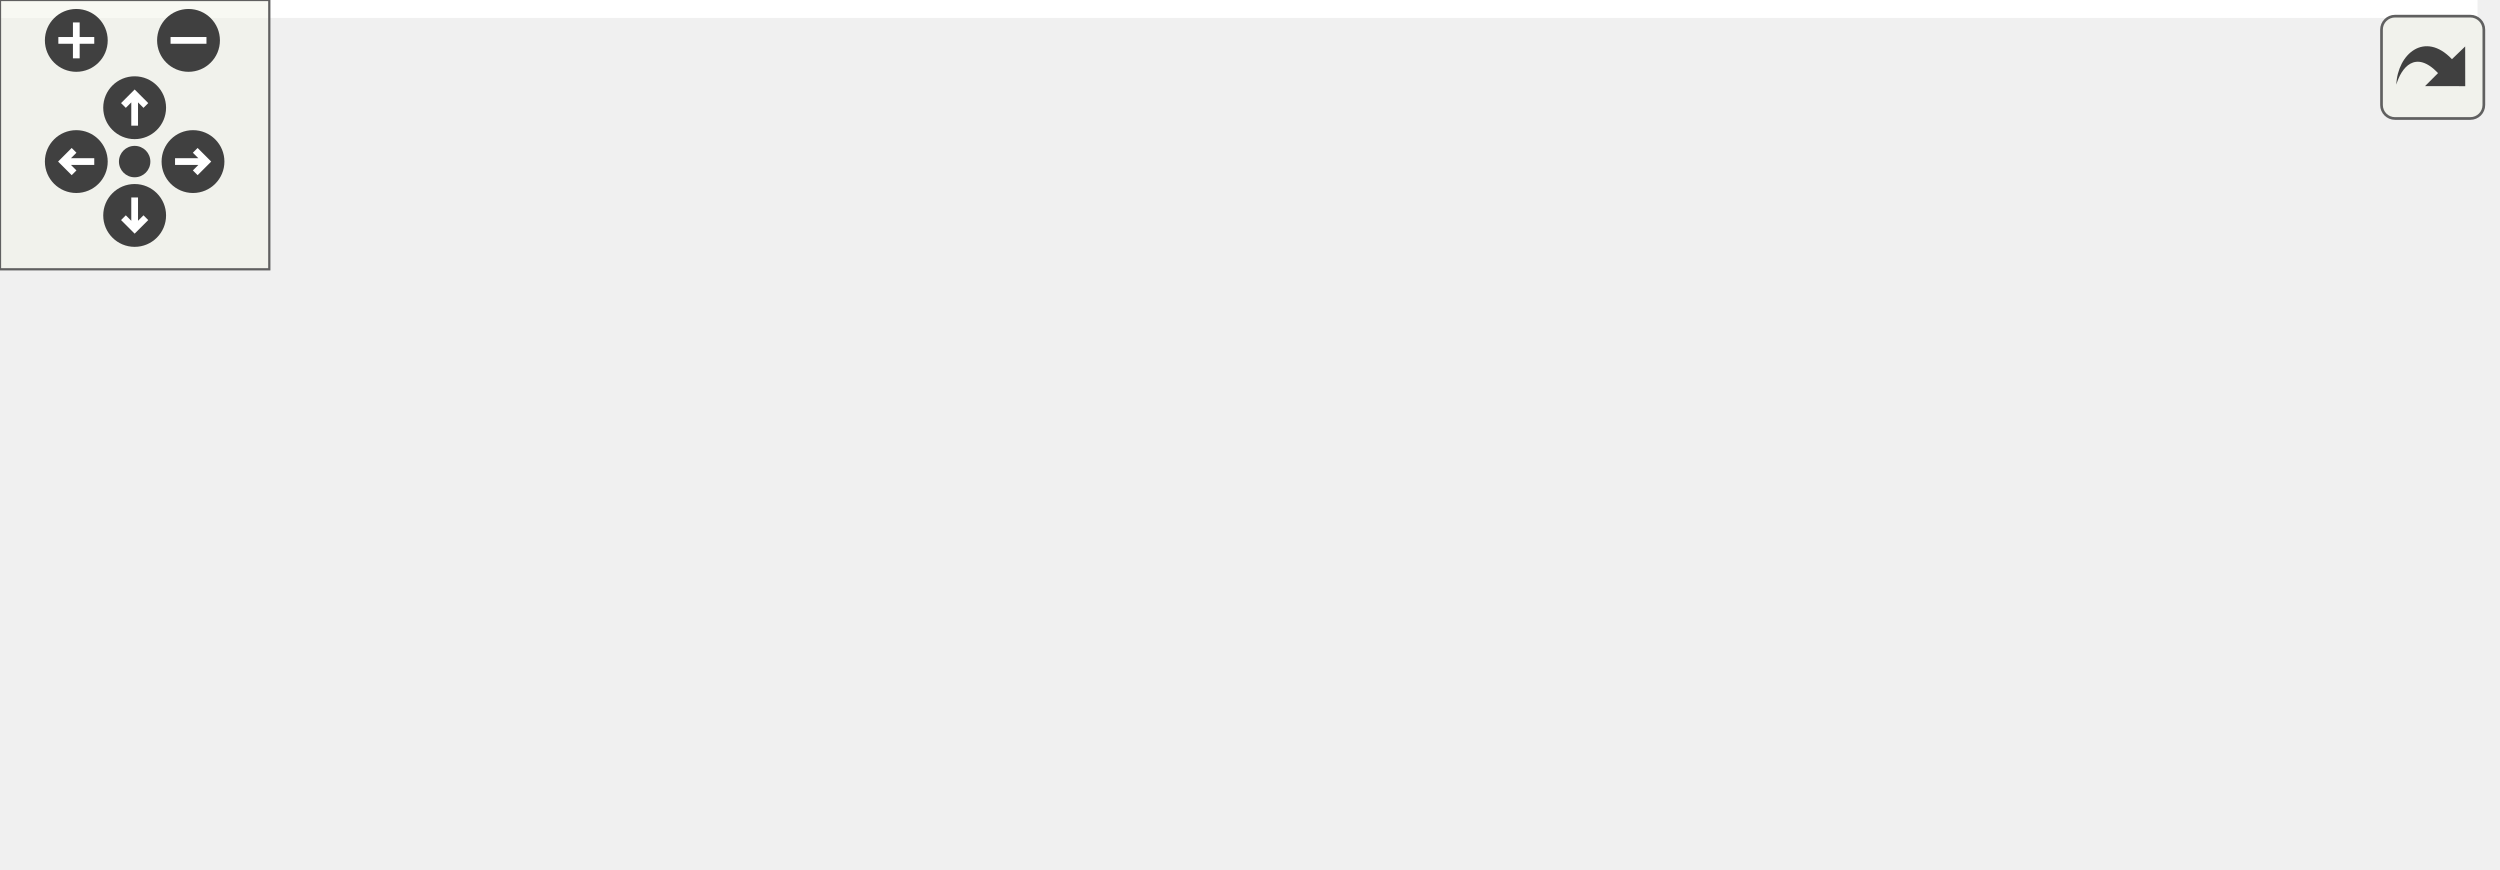
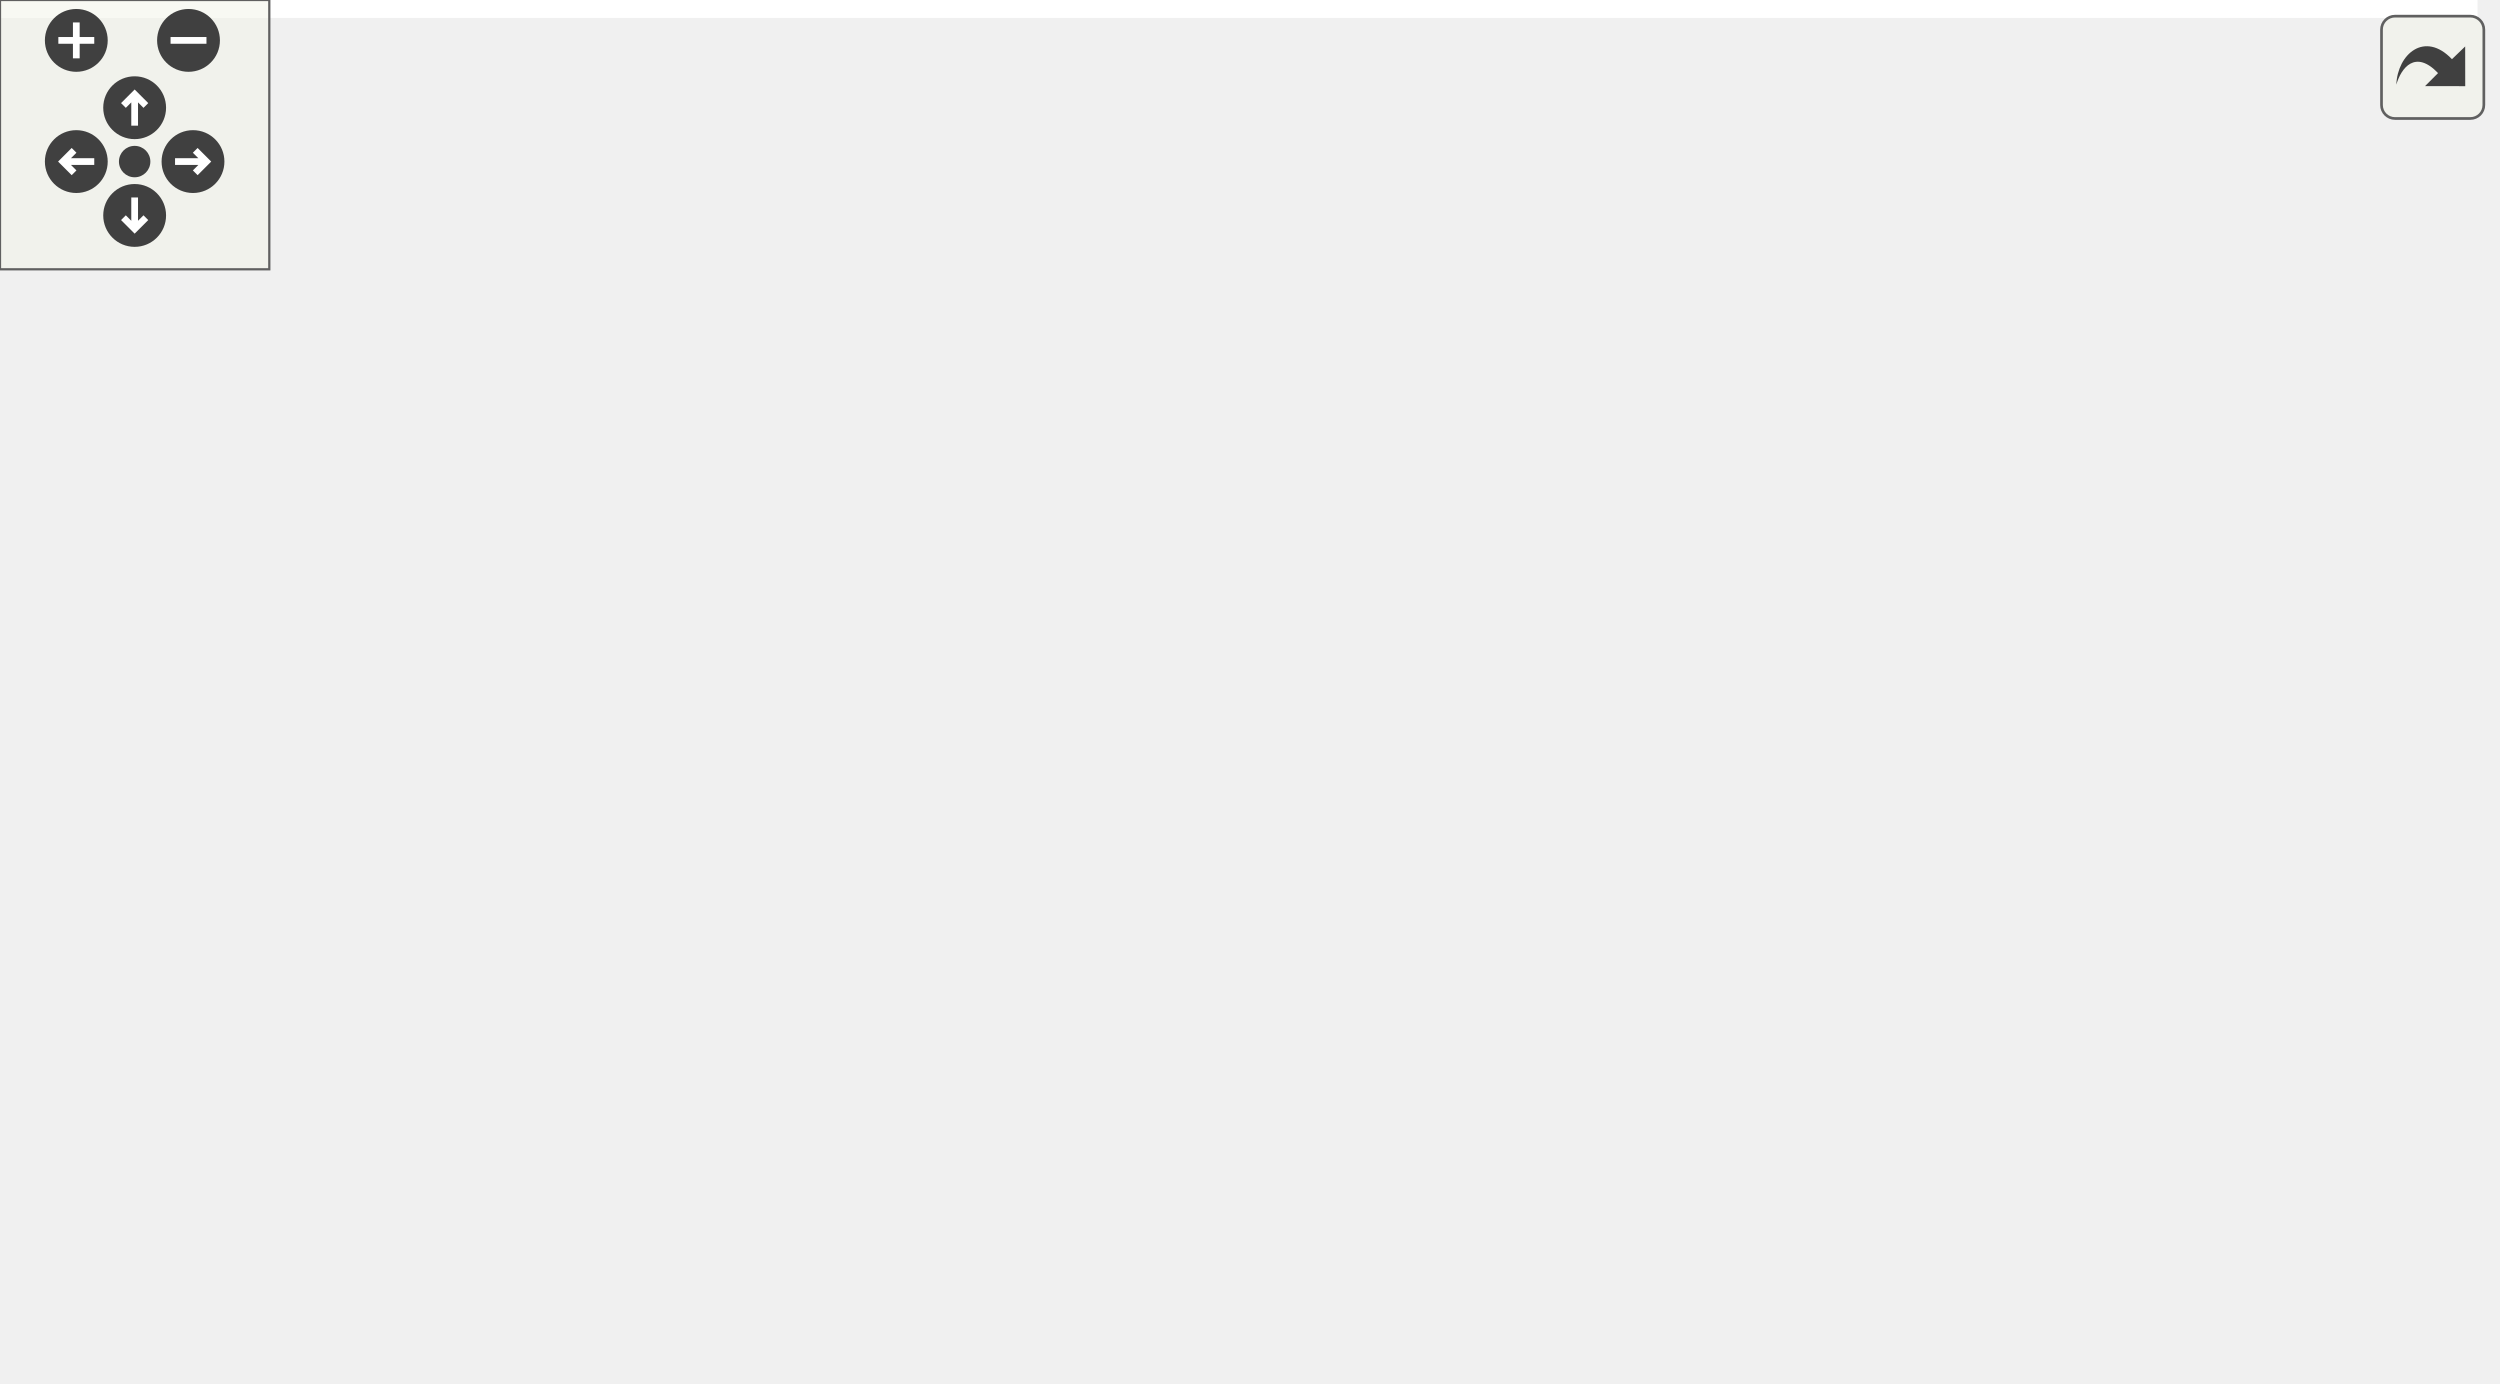
<svg xmlns="http://www.w3.org/2000/svg" xmlns:xlink="http://www.w3.org/1999/xlink" id="main" version="1.1" xml:space="preserve">
  <style type="text/css">
.edge:hover path { stroke: red; }
.edge:hover polygon { stroke: red; fill: red; }
</style>
  <defs>
    <circle id="rim" cx="0" cy="0" r="7" />
    <circle id="rim2" cx="0" cy="0" r="3.5" />
    <g id="zoomPlus">
      <use xlink:href="#rim" fill="#404040">
        <set attributeName="fill" to="#808080" begin="zoomplus.mouseover" end="zoomplus.mouseout" />
      </use>
      <path d="M-4,0h8M0,-4v8" fill="none" stroke="white" stroke-width="1.5" pointer-events="none" />
    </g>
    <g id="zoomMin">
      <use xlink:href="#rim" fill="#404040">
        <set attributeName="fill" to="#808080" begin="zoomminus.mouseover" end="zoomminus.mouseout" />
      </use>
      <path d="M-4,0h8" fill="none" stroke="white" stroke-width="1.5" pointer-events="none" />
    </g>
    <g id="dirArrow">
      <path fill="none" stroke="white" stroke-width="1.5" d="M0,-3.0v7 M-2.5,-0.5L0,-3.0L2.5,-0.5" />
    </g>
    <g id="resetDef">
      <use xlink:href="#rim2" fill="#404040">
        <set attributeName="fill" to="#808080" begin="reset.mouseover" end="reset.mouseout" />
      </use>
    </g>
  </defs>
  <svg id="graph" class="graph">
    <g id="viewport">
-       <polygon fill="#ffffff" stroke="transparent" points="-4,4 -4,-133 552,-133 552,4 -4,4" />
+       <polygon fill="#ffffff" stroke="transparent" points="-4,4 -4,-247.5 552,-247.5 552,4 -4,4" />
      <g id="node1" class="node">
        <g id="a_node1">
          <a xlink:title="GameLoop::run Die Gameloop.">
-             <polygon fill="#bfbfbf" stroke="#000000" points="0,-55 0,-74 87,-74 87,-55 0,-55" />
-             <text text-anchor="middle" x="43.5" y="-62" font-family="Helvetica,sans-Serif" font-size="10.00" fill="#000000">GameLoop::run</text>
+             <polygon fill="#bfbfbf" stroke="#000000" points="0,-102 0,-121 87,-121 87,-102 0,-102" />
+             <text text-anchor="middle" x="43.5" y="-109" font-family="Helvetica,sans-Serif" font-size="10.00" fill="#000000">GameLoop::run</text>
          </a>
        </g>
      </g>
      <g id="node2" class="node">
        <g id="a_node2">
          <a xlink:href="classMapRenderer.html#a6f2ca0227403d4aa4e6bbd54d2d3ea5c" target="_top" xlink:title=" ">
-             <polygon fill="#ffffff" stroke="#000000" points="123,-55 123,-74 222,-74 222,-55 123,-55" />
-             <text text-anchor="middle" x="172.5" y="-62" font-family="Helvetica,sans-Serif" font-size="10.00" fill="#000000">MapRenderer::tick</text>
+             <polygon fill="#ffffff" stroke="#000000" points="123,-102 123,-121 222,-121 222,-102 123,-102" />
+             <text text-anchor="middle" x="172.5" y="-109" font-family="Helvetica,sans-Serif" font-size="10.00" fill="#000000">MapRenderer::tick</text>
          </a>
        </g>
      </g>
      <g id="edge1" class="edge">
-         <path fill="none" stroke="#191970" d="M87.174,-64.5C95.28,-64.5 103.878,-64.5 112.375,-64.5" />
-         <polygon fill="#191970" stroke="#191970" points="112.648,-68 122.648,-64.5 112.648,-61 112.648,-68" />
+         <path fill="none" stroke="#191970" d="M87.174,-111.5C95.28,-111.5 103.878,-111.5 112.375,-111.5" />
+         <polygon fill="#191970" stroke="#191970" points="112.648,-115 122.648,-111.5 112.648,-108 112.648,-115" />
      </g>
      <g id="node3" class="node">
        <g id="a_node3">
-           <a xlink:href="classMapRenderer.html#aba0aa93d6c80aa3817424207b088d5a5" target="_top" xlink:title="MapRenderer::spawnCloud Erzeugt eine neue Wolke die über die Karte fliegt.">
-             <polygon fill="#ffffff" stroke="#000000" points="258,-55 258,-74 398,-74 398,-55 258,-55" />
-             <text text-anchor="middle" x="328" y="-62" font-family="Helvetica,sans-Serif" font-size="10.00" fill="#000000">MapRenderer::spawnCloud</text>
+           <a xlink:href="classMapRenderer.html#ae20163bc4a97f6f9b9894aa186143716" target="_top" xlink:title="MapRenderer::logicUpdate Führt einen Logikschritt durch (Animationen etc.)">
+             <polygon fill="#ffffff" stroke="#000000" points="259,-167 259,-186 397,-186 397,-167 259,-167" />
+             <text text-anchor="middle" x="328" y="-174" font-family="Helvetica,sans-Serif" font-size="10.00" fill="#000000">MapRenderer::logicUpdate</text>
          </a>
        </g>
      </g>
      <g id="edge2" class="edge">
-         <path fill="none" stroke="#191970" d="M222.129,-64.5C230.306,-64.5 238.963,-64.5 247.663,-64.5" />
-         <polygon fill="#191970" stroke="#191970" points="247.87,-68 257.87,-64.5 247.87,-61 247.87,-68" />
+         <path fill="none" stroke="#191970" d="M195.445,-121.091C221.934,-132.164 265.693,-150.456 295.635,-162.971" />
+         <polygon fill="#191970" stroke="#191970" points="294.638,-166.348 305.215,-166.976 297.338,-159.89 294.638,-166.348" />
+       </g>
+       <g id="node7" class="node">
+         <g id="a_node7">
+           <a xlink:href="classMapRenderer.html#aba0aa93d6c80aa3817424207b088d5a5" target="_top" xlink:title="MapRenderer::spawnCloud Erzeugt eine neue Wolke die über die Karte fliegt.">
+             <polygon fill="#ffffff" stroke="#000000" points="258,-80 258,-99 398,-99 398,-80 258,-80" />
+             <text text-anchor="middle" x="328" y="-87" font-family="Helvetica,sans-Serif" font-size="10.00" fill="#000000">MapRenderer::spawnCloud</text>
+           </a>
+         </g>
+       </g>
+       <g id="edge6" class="edge">
+         <path fill="none" stroke="#191970" d="M222.129,-104.479C231.232,-103.191 240.93,-101.819 250.621,-100.448" />
+         <polygon fill="#191970" stroke="#191970" points="251.28,-103.889 260.691,-99.023 250.299,-96.958 251.28,-103.889" />
      </g>
      <g id="node4" class="node">
        <g id="a_node4">
+           <a xlink:href="classPoint.html#a0b82a4aa9614c11854abc507d89a70a9" target="_top" xlink:title="Point::getX Gibt die X-Koordinate des Punktes.">
+             <polygon fill="#ffffff" stroke="#000000" points="458,-224 458,-243 524,-243 524,-224 458,-224" />
+             <text text-anchor="middle" x="491" y="-231" font-family="Helvetica,sans-Serif" font-size="10.00" fill="#000000">Point::getX</text>
+           </a>
+         </g>
+       </g>
+       <g id="edge3" class="edge">
+         <path fill="none" stroke="#191970" d="M354.079,-186.034C375.5,-193.82 406.656,-205.043 434,-214.5 439.952,-216.559 446.267,-218.703 452.442,-220.778" />
+         <polygon fill="#191970" stroke="#191970" points="451.366,-224.109 461.96,-223.96 453.586,-217.47 451.366,-224.109" />
+       </g>
+       <g id="node5" class="node">
+         <g id="a_node5">
+           <a xlink:href="classPoint.html#a3770f321c49dfe7ca463900fddc2e2bc" target="_top" xlink:title="Point::getX Gibt die Y-Koordinate des Punktes.">
+             <polygon fill="#ffffff" stroke="#000000" points="458,-186 458,-205 524,-205 524,-186 458,-186" />
+             <text text-anchor="middle" x="491" y="-193" font-family="Helvetica,sans-Serif" font-size="10.00" fill="#000000">Point::getY</text>
+           </a>
+         </g>
+       </g>
+       <g id="edge4" class="edge">
+         <path fill="none" stroke="#191970" d="M397.127,-184.558C414.188,-186.546 431.989,-188.621 447.446,-190.423" />
+         <polygon fill="#191970" stroke="#191970" points="447.397,-193.941 457.735,-191.623 448.208,-186.988 447.397,-193.941" />
+       </g>
+       <g id="node6" class="node">
+         <g id="a_node6">
+           <a xlink:href="classPoint.html#a773af172e76895550d05b081b15493fb" target="_top" xlink:title="Point::set Ändert die Koordinaten.">
+             <polygon fill="#ffffff" stroke="#000000" points="461.5,-148 461.5,-167 520.5,-167 520.5,-148 461.5,-148" />
+             <text text-anchor="middle" x="491" y="-155" font-family="Helvetica,sans-Serif" font-size="10.00" fill="#000000">Point::set</text>
+           </a>
+         </g>
+       </g>
+       <g id="edge5" class="edge">
+         <path fill="none" stroke="#191970" d="M397.127,-168.442C415.49,-166.302 434.712,-164.061 450.945,-162.169" />
+         <polygon fill="#191970" stroke="#191970" points="451.614,-165.615 461.142,-160.98 450.804,-158.662 451.614,-165.615" />
+       </g>
+       <g id="node8" class="node">
+         <g id="a_node8">
          <a xlink:href="classAnimationMovement.html#ae9d448d345c9021f2d5f40ff8e04a18d" target="_top" xlink:title="AnimationMovement::setAutoRotate Setzt ob sich das Bild automatisch in Bewegungsrichtung drehen soll.">
            <polygon fill="#ffffff" stroke="#000000" points="434,-98.5 434,-128.5 548,-128.5 548,-98.5 434,-98.5" />
            <text text-anchor="start" x="442" y="-116.5" font-family="Helvetica,sans-Serif" font-size="10.00" fill="#000000">AnimationMovement::</text>
            <text text-anchor="middle" x="491" y="-105.5" font-family="Helvetica,sans-Serif" font-size="10.00" fill="#000000">setAutoRotate</text>
          </a>
        </g>
      </g>
-       <g id="edge3" class="edge">
-         <path fill="none" stroke="#191970" d="M359.815,-74.064C380.091,-80.159 407.001,-88.249 431.17,-95.514" />
-         <polygon fill="#191970" stroke="#191970" points="430.395,-98.936 440.979,-98.463 432.41,-92.232 430.395,-98.936" />
+       <g id="edge7" class="edge">
+         <path fill="none" stroke="#191970" d="M392.89,-99.054C403.078,-100.554 413.627,-102.108 423.864,-103.615" />
+         <polygon fill="#191970" stroke="#191970" points="423.568,-107.109 433.972,-105.103 424.588,-100.184 423.568,-107.109" />
      </g>
-       <g id="node5" class="node">
-         <g id="a_node5">
+       <g id="node9" class="node">
+         <g id="a_node9">
          <a xlink:href="classAnimationMovement.html#a80d0ce22ed161fcf03cc6f5106c58526" target="_top" xlink:title="AnimationMovement::setRepeat Setzt ob die Animation in Endlosschleife läuft.">
            <polygon fill="#ffffff" stroke="#000000" points="434,-49.5 434,-79.5 548,-79.5 548,-49.5 434,-49.5" />
            <text text-anchor="start" x="442" y="-67.5" font-family="Helvetica,sans-Serif" font-size="10.00" fill="#000000">AnimationMovement::</text>
            <text text-anchor="middle" x="491" y="-56.5" font-family="Helvetica,sans-Serif" font-size="10.00" fill="#000000">setRepeat</text>
          </a>
        </g>
      </g>
-       <g id="edge4" class="edge">
-         <path fill="none" stroke="#191970" d="M398.073,-64.5C406.599,-64.5 415.297,-64.5 423.781,-64.5" />
-         <polygon fill="#191970" stroke="#191970" points="423.998,-68 433.998,-64.5 423.998,-61 423.998,-68" />
+       <g id="edge8" class="edge">
+         <path fill="none" stroke="#191970" d="M390.088,-79.977C401.109,-78.287 412.633,-76.519 423.789,-74.808" />
+         <polygon fill="#191970" stroke="#191970" points="424.551,-78.233 433.905,-73.257 423.49,-71.314 424.551,-78.233" />
      </g>
-       <g id="node6" class="node">
-         <g id="a_node6">
+       <g id="node10" class="node">
+         <g id="a_node10">
          <a xlink:href="classAnimationMovement.html#abee6a37d2f482a521120d528c2bc84dc" target="_top" xlink:title="AnimationMovement::setSpeed Setzt die Geschwindigkeit der Animation.">
            <polygon fill="#ffffff" stroke="#000000" points="434,-.5 434,-30.5 548,-30.5 548,-.5 434,-.5" />
            <text text-anchor="start" x="442" y="-18.5" font-family="Helvetica,sans-Serif" font-size="10.00" fill="#000000">AnimationMovement::</text>
            <text text-anchor="middle" x="491" y="-7.5" font-family="Helvetica,sans-Serif" font-size="10.00" fill="#000000">setSpeed</text>
          </a>
        </g>
      </g>
-       <g id="edge5" class="edge">
-         <path fill="none" stroke="#191970" d="M359.815,-54.936C380.091,-48.841 407.001,-40.751 431.17,-33.486" />
-         <polygon fill="#191970" stroke="#191970" points="432.41,-36.768 440.979,-30.537 430.395,-30.064 432.41,-36.768" />
+       <g id="edge9" class="edge">
+         <path fill="none" stroke="#191970" d="M348.267,-79.987C369.56,-70.027 404.053,-53.987 434,-40.5 438.158,-38.627 442.494,-36.693 446.837,-34.767" />
+         <polygon fill="#191970" stroke="#191970" points="448.553,-37.836 456.287,-30.595 445.726,-31.432 448.553,-37.836" />
      </g>
    </g>
  </svg>
  <g id="navigator" transform="translate(0 0)" fill="#404254">
    <rect fill="#f2f5e9" fill-opacity="0.5" stroke="#606060" stroke-width=".5" x="0" y="0" width="60" height="60" />
    <use id="zoomplus" xlink:href="#zoomPlus" x="17" y="9" />
    <use id="zoomminus" xlink:href="#zoomMin" x="42" y="9" />
    <use id="reset" xlink:href="#resetDef" x="30" y="36" />
    <g id="arrowUp" xlink:href="#dirArrow" transform="translate(30 24)">
      <use xlink:href="#rim" fill="#404040">
        <set attributeName="fill" to="#808080" begin="arrowUp.mouseover" end="arrowUp.mouseout" />
      </use>
      <path fill="none" stroke="white" stroke-width="1.5" d="M0,-3.0v7 M-2.5,-0.5L0,-3.0L2.5,-0.5" />
    </g>
    <g id="arrowRight" xlink:href="#dirArrow" transform="rotate(90) translate(36 -43)">
      <use xlink:href="#rim" fill="#404040">
        <set attributeName="fill" to="#808080" begin="arrowRight.mouseover" end="arrowRight.mouseout" />
      </use>
      <path fill="none" stroke="white" stroke-width="1.5" d="M0,-3.0v7 M-2.5,-0.5L0,-3.0L2.5,-0.5" />
    </g>
    <g id="arrowDown" xlink:href="#dirArrow" transform="rotate(180) translate(-30 -48)">
      <use xlink:href="#rim" fill="#404040">
        <set attributeName="fill" to="#808080" begin="arrowDown.mouseover" end="arrowDown.mouseout" />
      </use>
      <path fill="none" stroke="white" stroke-width="1.5" d="M0,-3.0v7 M-2.5,-0.5L0,-3.0L2.5,-0.5" />
    </g>
    <g id="arrowLeft" xlink:href="#dirArrow" transform="rotate(270) translate(-36 17)">
      <use xlink:href="#rim" fill="#404040">
        <set attributeName="fill" to="#808080" begin="arrowLeft.mouseover" end="arrowLeft.mouseout" />
      </use>
      <path fill="none" stroke="white" stroke-width="1.5" d="M0,-3.0v7 M-2.5,-0.5L0,-3.0L2.5,-0.5" />
    </g>
  </g>
  <svg viewBox="0 0 15 15" width="100%" height="30px" preserveAspectRatio="xMaxYMin meet">
    <g id="arrow_out" transform="scale(0.3 0.3)">
      <a xlink:href="classGameLoop_a5da2c7037d537d4feeffade3666ad3a3_cgraph_org.svg" target="_base">
        <rect id="button" ry="5" rx="5" y="6" x="6" height="38" width="38" fill="#f2f5e9" fill-opacity="0.5" stroke="#606060" stroke-width="1.0" />
        <path id="arrow" d="M 11.5,31.437 C 11.94,20.098 22.043,11.323 32.159,21.979 L 37.069,17.246 C 37.069,17.246 37.088,32 37.088,32 L 22.16,31.978 C 22.16,31.978 26.998,27.14 26.998,27.14 C 18.529,18.264 13.292,25.23 11.5,31.437 z" style="fill:#404040;" />
      </a>
    </g>
  </svg>
</svg>
